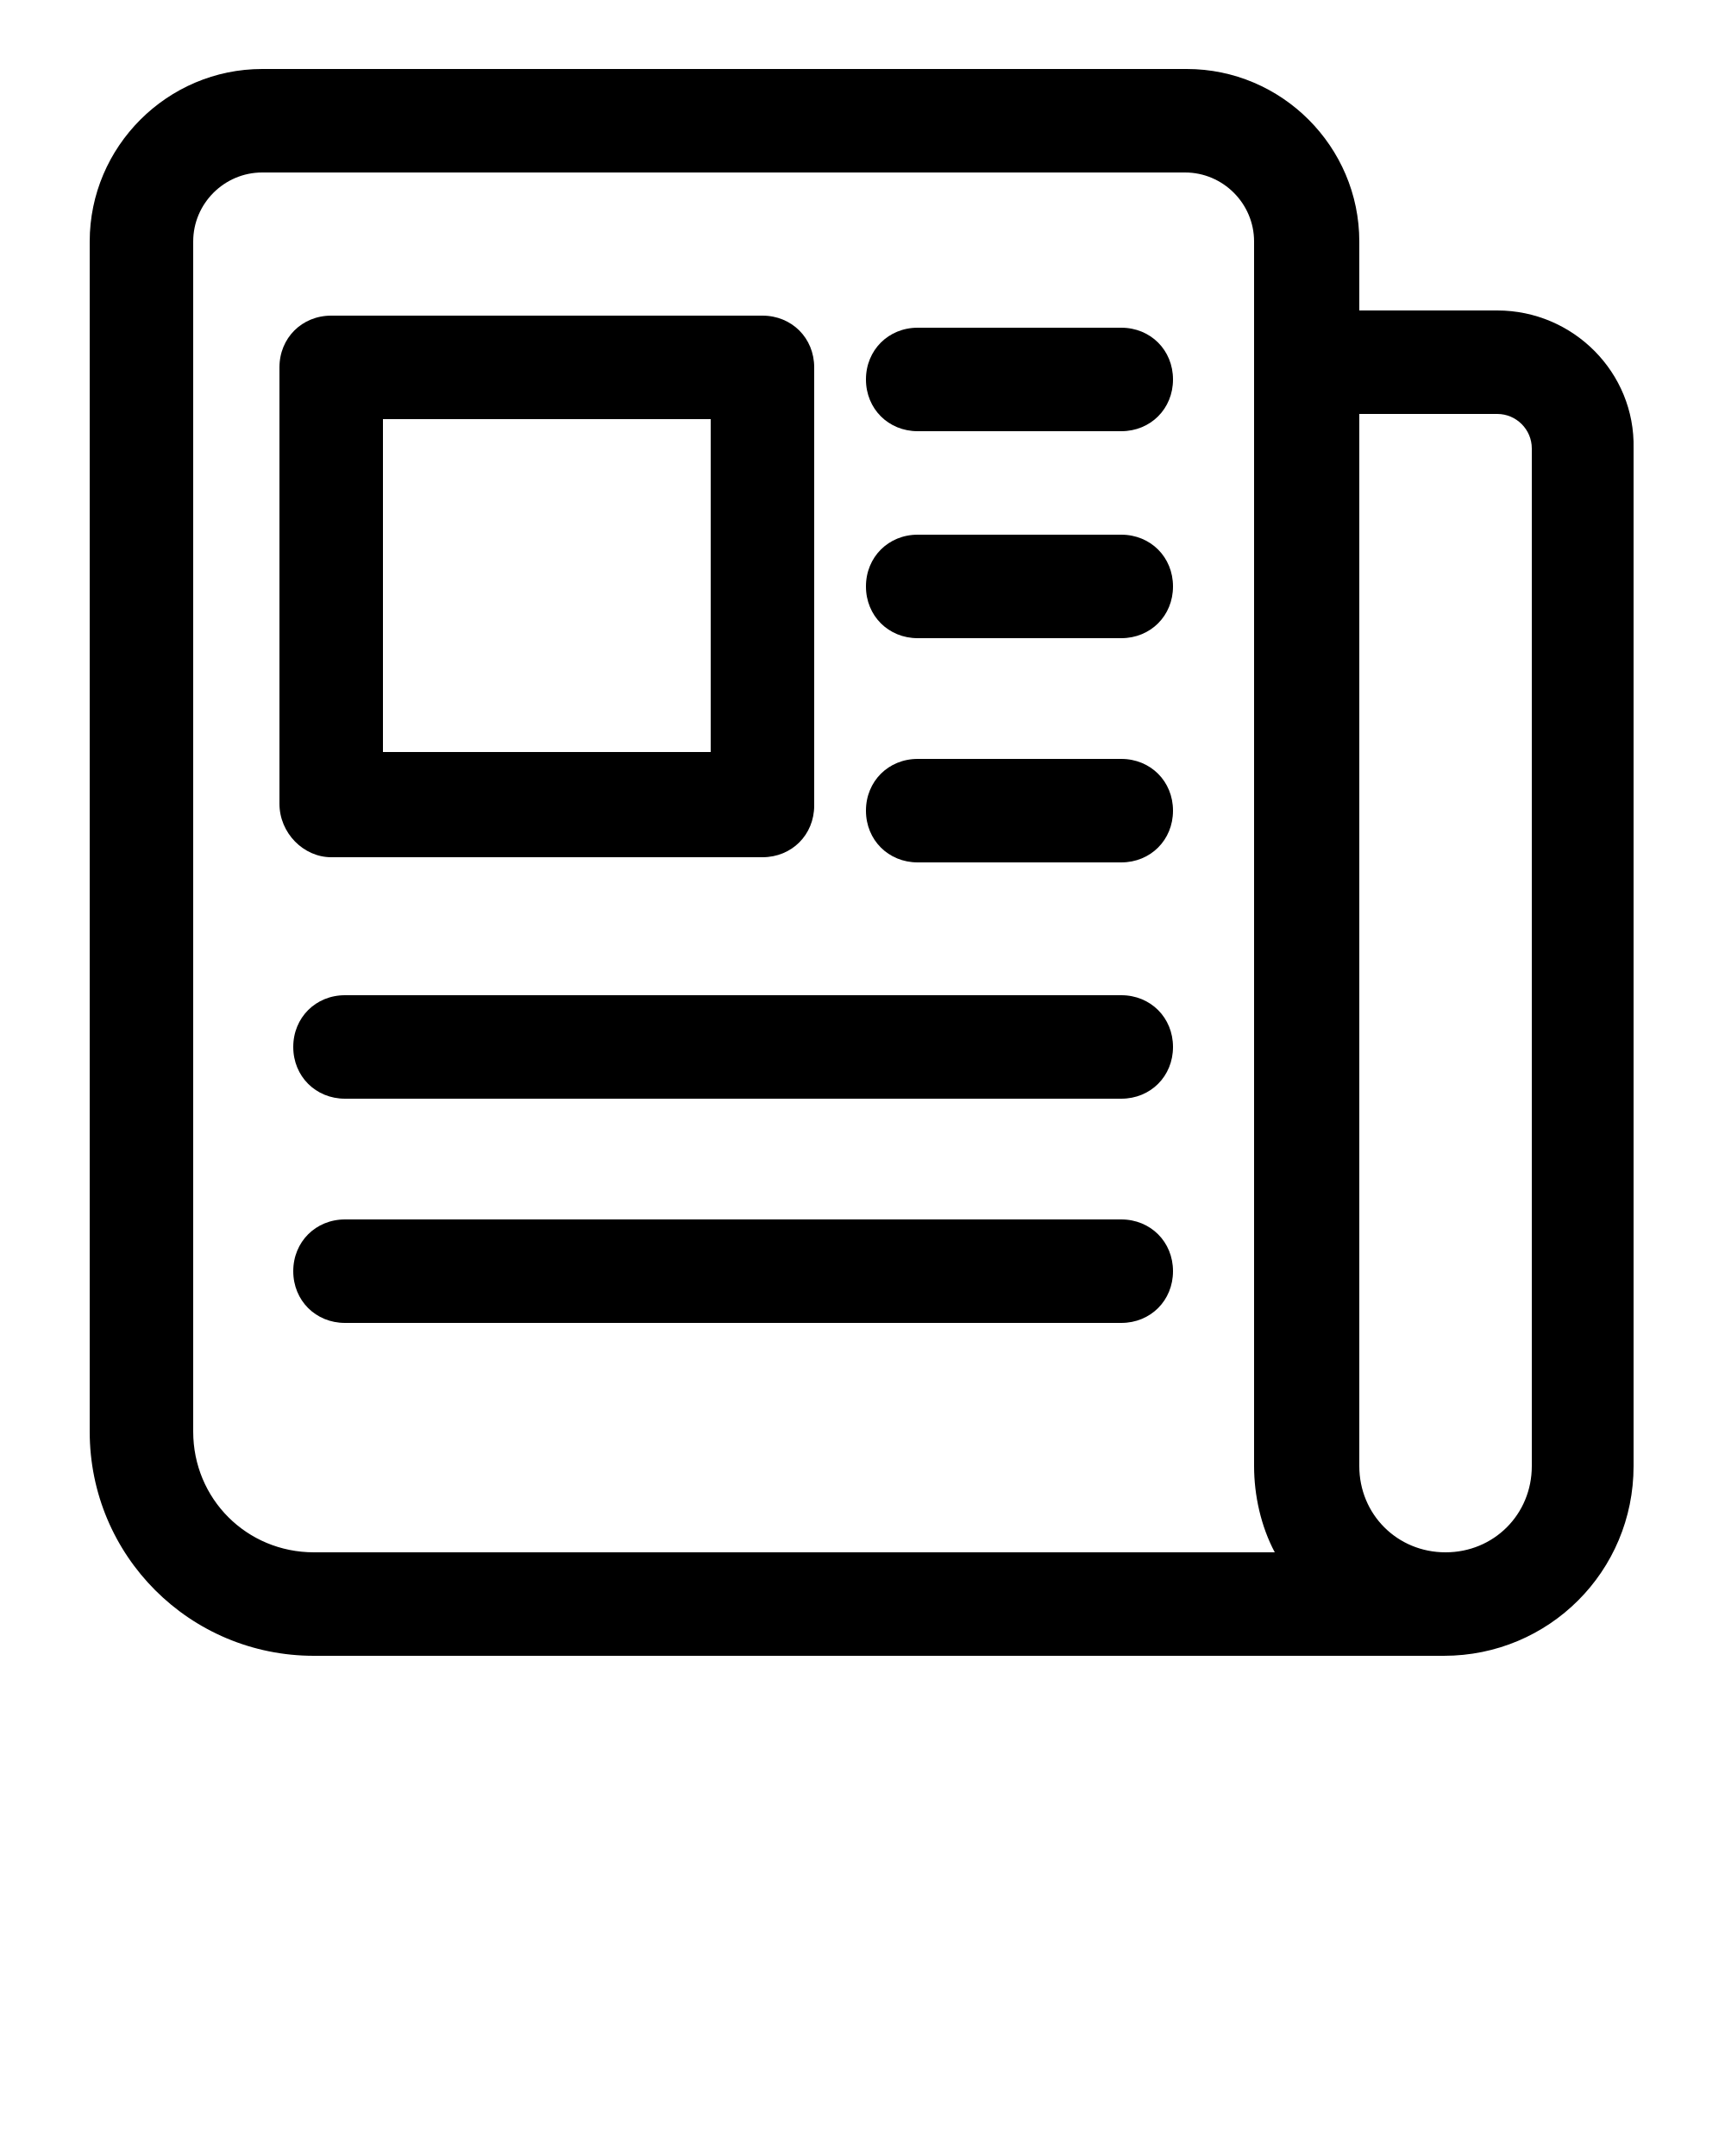
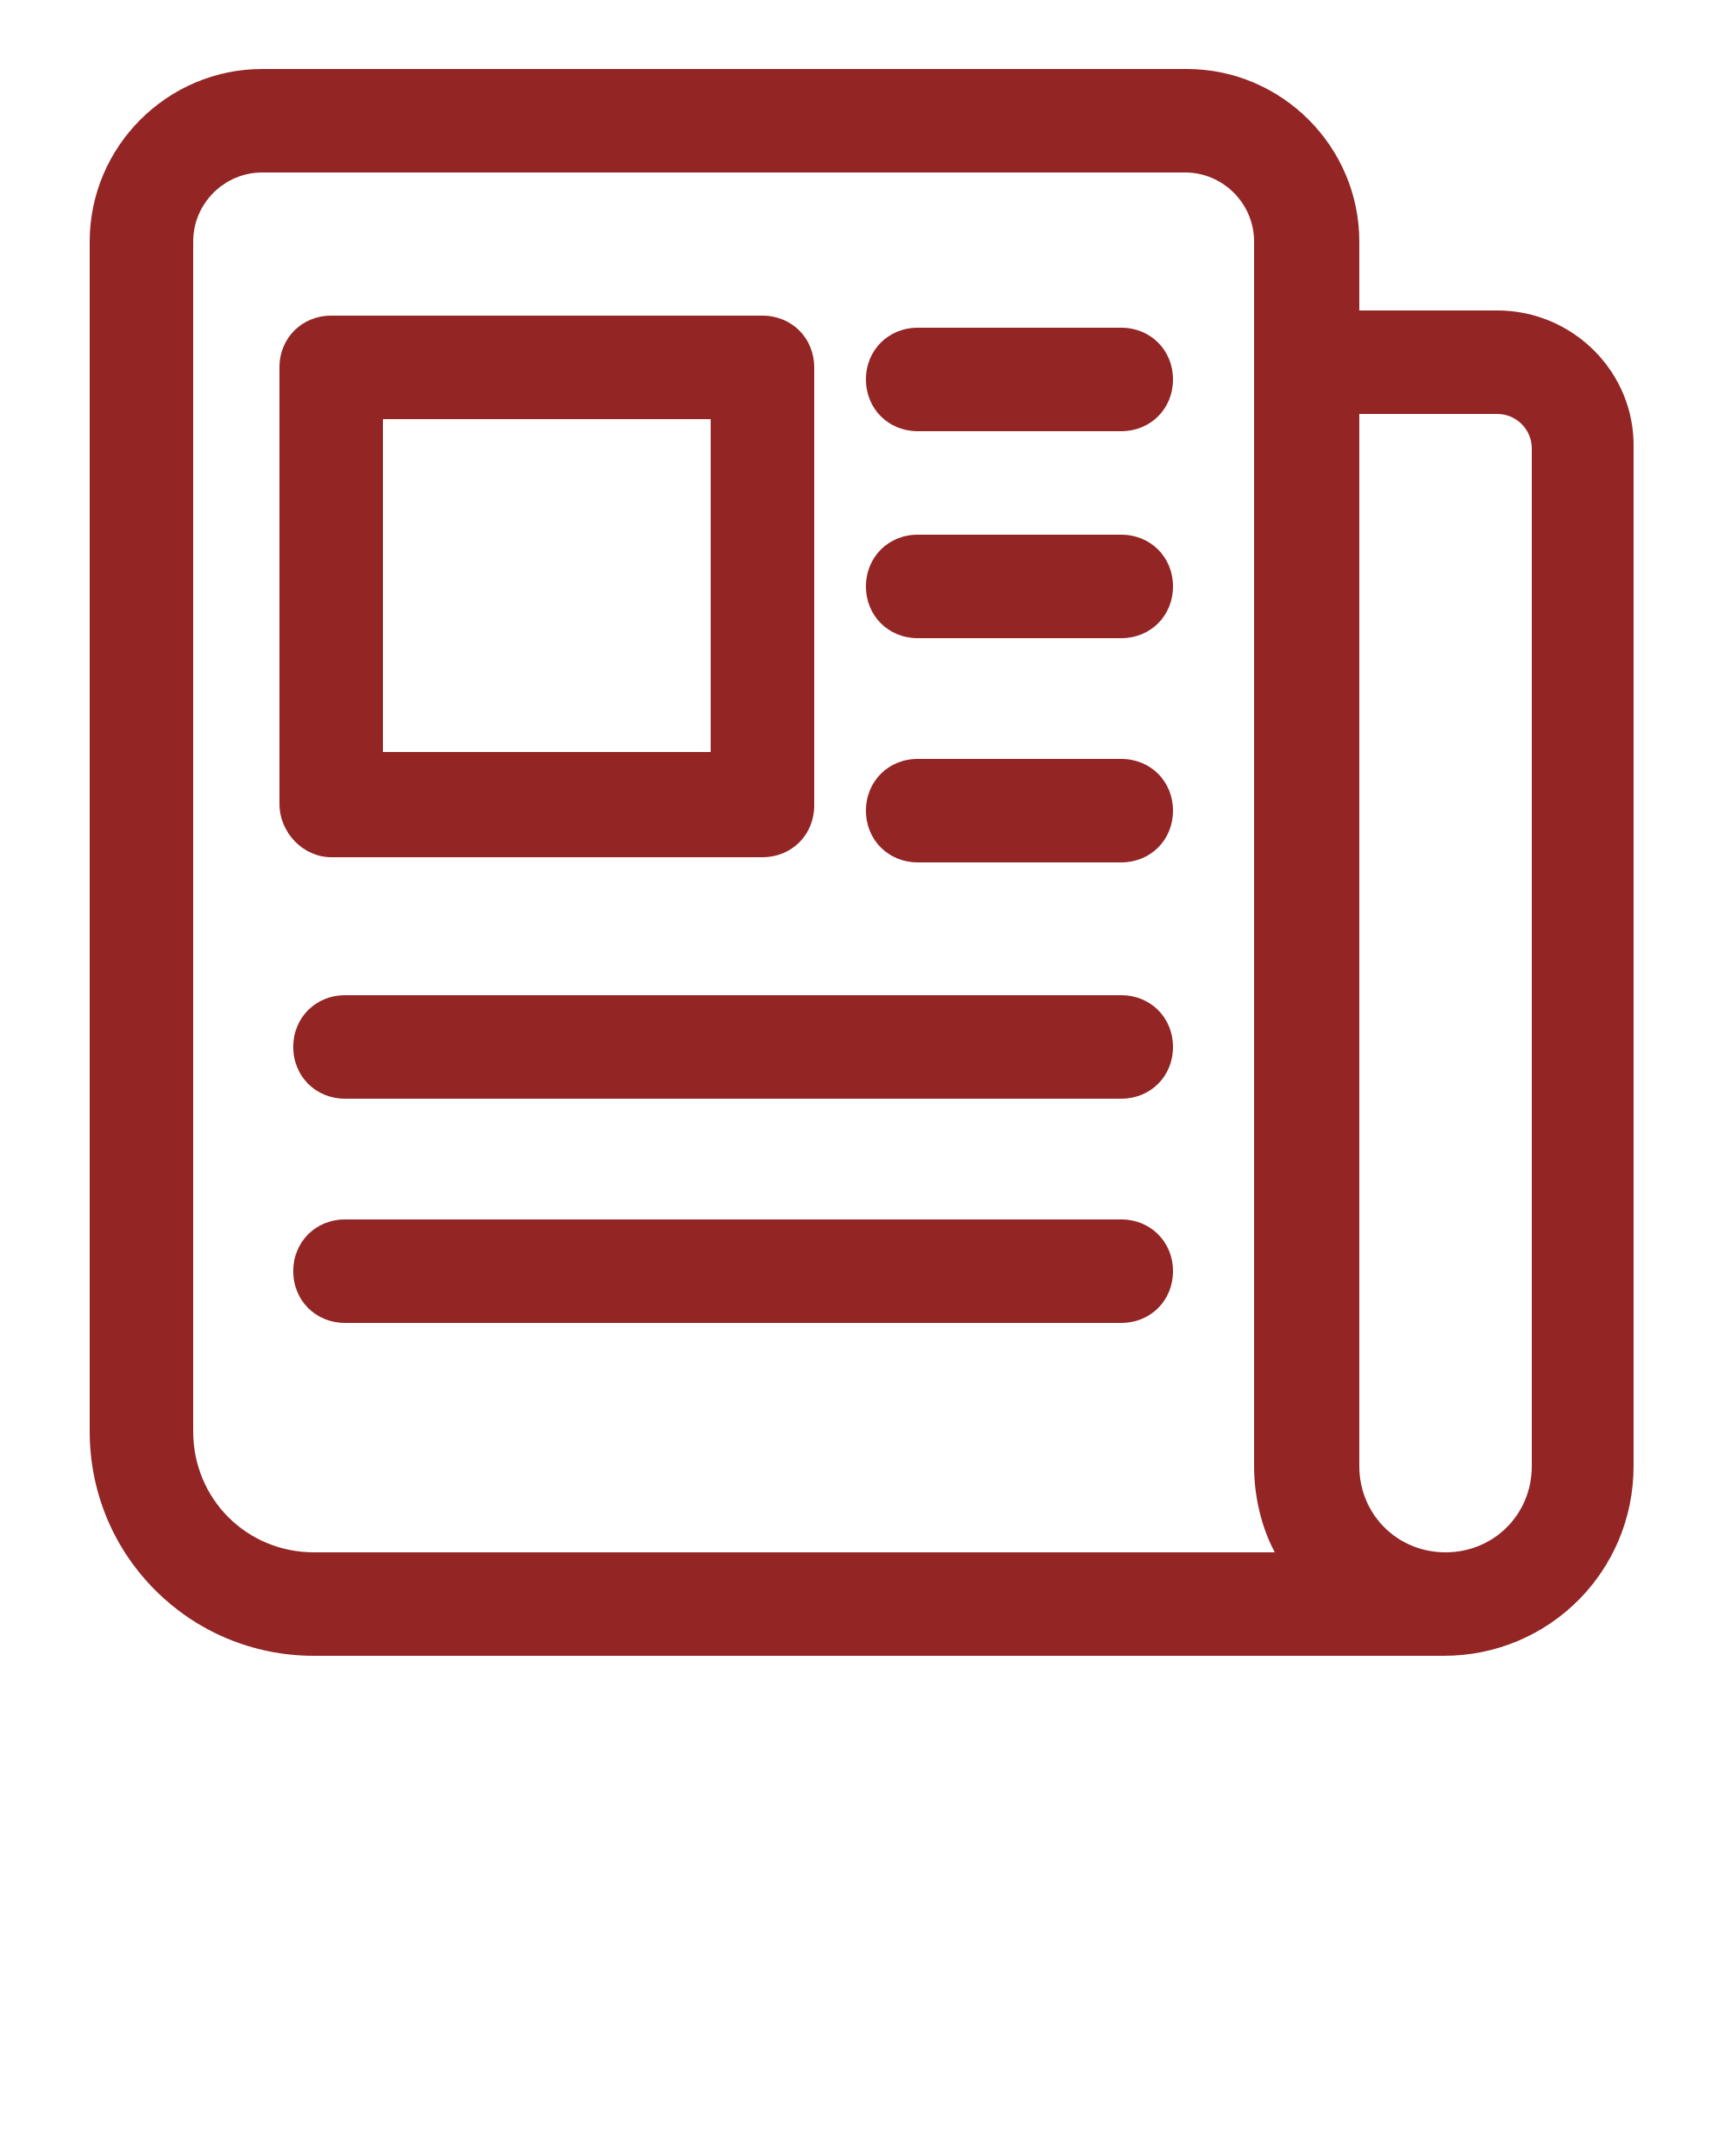
<svg xmlns="http://www.w3.org/2000/svg" version="1.1" id="Layer_1" x="0px" y="0px" viewBox="0 0 100 125" style="enable-background:new 0 0 100 125;" xml:space="preserve">
-   <path d="M86.8,18h-8v-4c0-5.5-4.5-10-10-10H15.2c-5.5,0-10,4.5-10,10v69c0,7.2,5.8,13,13,13h65.5c6.1,0,11-4.9,11-11V26  C94.8,21.6,91.2,18,86.8,18z M18.2,90c-3.9,0-7-3.1-7-7V14c0-2.2,1.8-4,4-4h53.5c2.2,0,4,1.8,4,4v71c0,1.7,0.4,3.5,1.2,5H18.2z   M88.8,85c0,2.8-2.2,5-5,5s-5-2.2-5-5V24h8c1.1,0,2,0.9,2,2V85z" />
-   <path d="M19.2,49.7h25c1.7,0,3-1.3,3-3V21.3c0-1.7-1.3-3-3-3h-25c-1.7,0-3,1.3-3,3v25.3C16.2,48.3,17.6,49.7,19.2,49.7z M22.2,24.3  h19v19.3h-19V24.3z" />
-   <path d="M65,70.7H20c-1.7,0-3,1.3-3,3s1.3,3,3,3h45c1.7,0,3-1.3,3-3S66.7,70.7,65,70.7z" />
-   <path d="M65,57.7H20c-1.7,0-3,1.3-3,3s1.3,3,3,3h45c1.7,0,3-1.3,3-3S66.7,57.7,65,57.7z" />
-   <path d="M65,31H53.2c-1.7,0-3,1.3-3,3s1.3,3,3,3H65c1.7,0,3-1.3,3-3S66.7,31,65,31z" />
-   <path d="M65,44H53.2c-1.7,0-3,1.3-3,3s1.3,3,3,3H65c1.7,0,3-1.3,3-3S66.7,44,65,44z" />
-   <path d="M65,19H53.2c-1.7,0-3,1.3-3,3s1.3,3,3,3H65c1.7,0,3-1.3,3-3S66.7,19,65,19z" />
+   <path style="fill:#932525;" d="M86.8,18h-8v-4c0-5.5-4.5-10-10-10H15.2c-5.5,0-10,4.5-10,10v69c0,7.2,5.8,13,13,13h65.5c6.1,0,11-4.9,11-11V26  C94.8,21.6,91.2,18,86.8,18z M18.2,90c-3.9,0-7-3.1-7-7V14c0-2.2,1.8-4,4-4h53.5c2.2,0,4,1.8,4,4v71c0,1.7,0.4,3.5,1.2,5H18.2z   M88.8,85c0,2.8-2.2,5-5,5s-5-2.2-5-5V24h8c1.1,0,2,0.9,2,2V85z" />
+   <path style="fill:#932525;" d="M19.2,49.7h25c1.7,0,3-1.3,3-3V21.3c0-1.7-1.3-3-3-3h-25c-1.7,0-3,1.3-3,3v25.3C16.2,48.3,17.6,49.7,19.2,49.7z M22.2,24.3  h19v19.3h-19V24.3z" />
+   <path style="fill:#932525;" d="M65,70.7H20c-1.7,0-3,1.3-3,3s1.3,3,3,3h45c1.7,0,3-1.3,3-3S66.7,70.7,65,70.7z" />
+   <path style="fill:#932525;" d="M65,57.7H20c-1.7,0-3,1.3-3,3s1.3,3,3,3h45c1.7,0,3-1.3,3-3S66.7,57.7,65,57.7z" />
+   <path style="fill:#932525;" d="M65,31H53.2c-1.7,0-3,1.3-3,3s1.3,3,3,3H65c1.7,0,3-1.3,3-3S66.7,31,65,31z" />
+   <path style="fill:#932525;" d="M65,44H53.2c-1.7,0-3,1.3-3,3s1.3,3,3,3H65c1.7,0,3-1.3,3-3S66.7,44,65,44z" />
+   <path style="fill:#932525;" d="M65,19H53.2c-1.7,0-3,1.3-3,3s1.3,3,3,3H65c1.7,0,3-1.3,3-3S66.7,19,65,19z" />
</svg>
